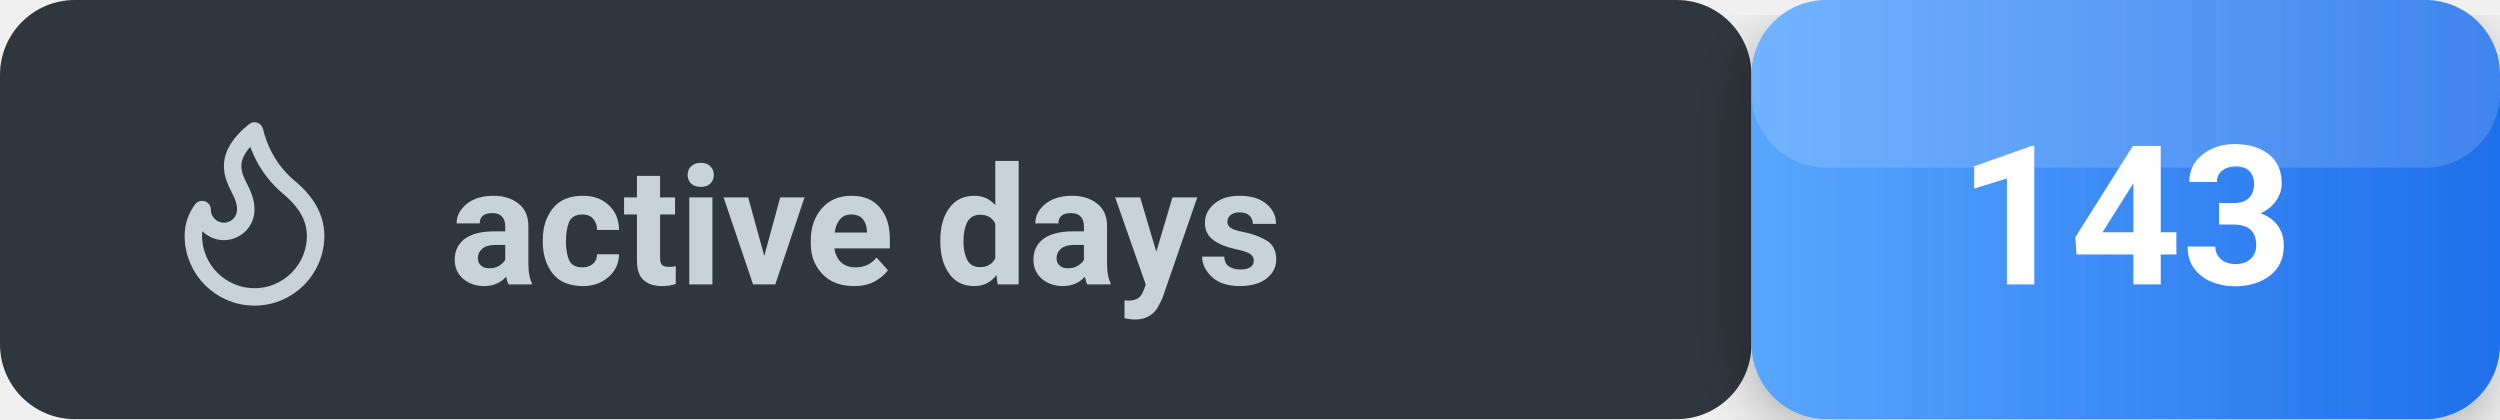
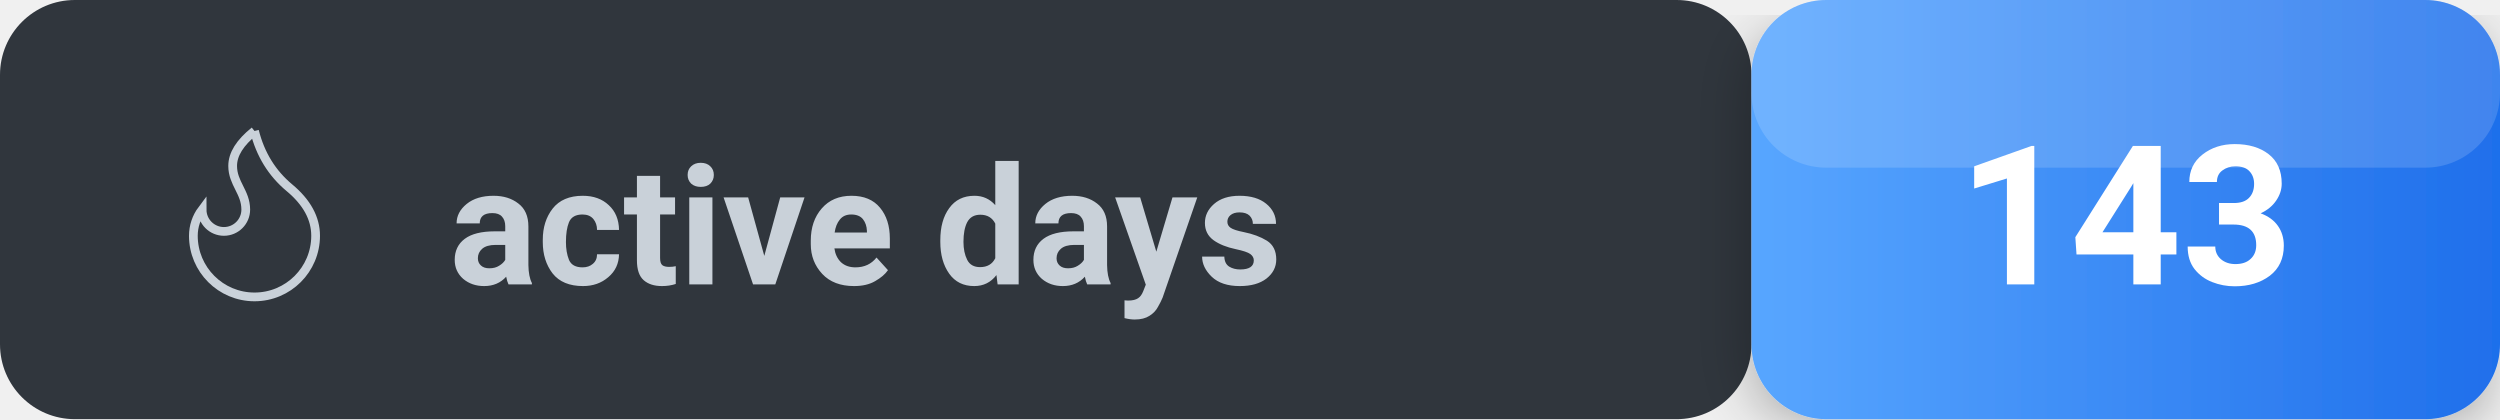
<svg xmlns="http://www.w3.org/2000/svg" width="167" height="28" viewBox="0 0 167 28" fill="none">
  <defs>
    <linearGradient id="countGradient" x1="0%" y1="0%" x2="100%" y2="0%">
      <stop offset="0%" stop-color="#58a6ff" />
      <stop offset="100%" stop-color="#1f6feb" />
    </linearGradient>
  </defs>
  <defs>
    <filter id="shadow" x="-50%" y="-50%" width="200%" height="200%">
      <feDropShadow dx="0" dy="1" stdDeviation="2" flood-opacity="0.3" />
    </filter>
  </defs>
  <rect x="0" y="0" width="117" height="28" rx="5" fill="#30363d" />
  <rect x="117" y="0" width="50" height="28" rx="5" fill="url(#countGradient)" filter="url(#shadow)" />
  <rect x="117" y="0" width="50" height="11.2" rx="5" fill="white" opacity="0.15" />
  <g transform="translate(10, 7) scale(0.5833333)">
-     <path d="M12 3q1 4 4 6.5t3 5.5a1 1 0 0 1-14 0 5 5 0 0 1 1-3 1 1 0 0 0 5 0c0-2-1.5-3-1.5-5q0-2 2.5-4" stroke="#c9d1d9" fill="none" stroke-width="2" stroke-linecap="round" stroke-linejoin="round" />
+     <path d="M12 3q1 4 4 6.5t3 5.5a1 1 0 0 1-14 0 5 5 0 0 1 1-3 1 1 0 0 0 5 0c0-2-1.5-3-1.5-5q0-2 2.5-4" stroke="#c9d1d9" />
  </g>
  <text x="30" y="19" font-size="11" font-weight="600" fill="#c9d1d9" font-family="-apple-system, BlinkMacSystemFont, Segoe UI, Roboto, sans-serif" text-anchor="start">active days</text>
  <text x="142" y="19" font-size="13" font-weight="700" fill="#ffffff" font-family="-apple-system, BlinkMacSystemFont, Segoe UI, Roboto, sans-serif" text-anchor="middle">143</text>
</svg>
